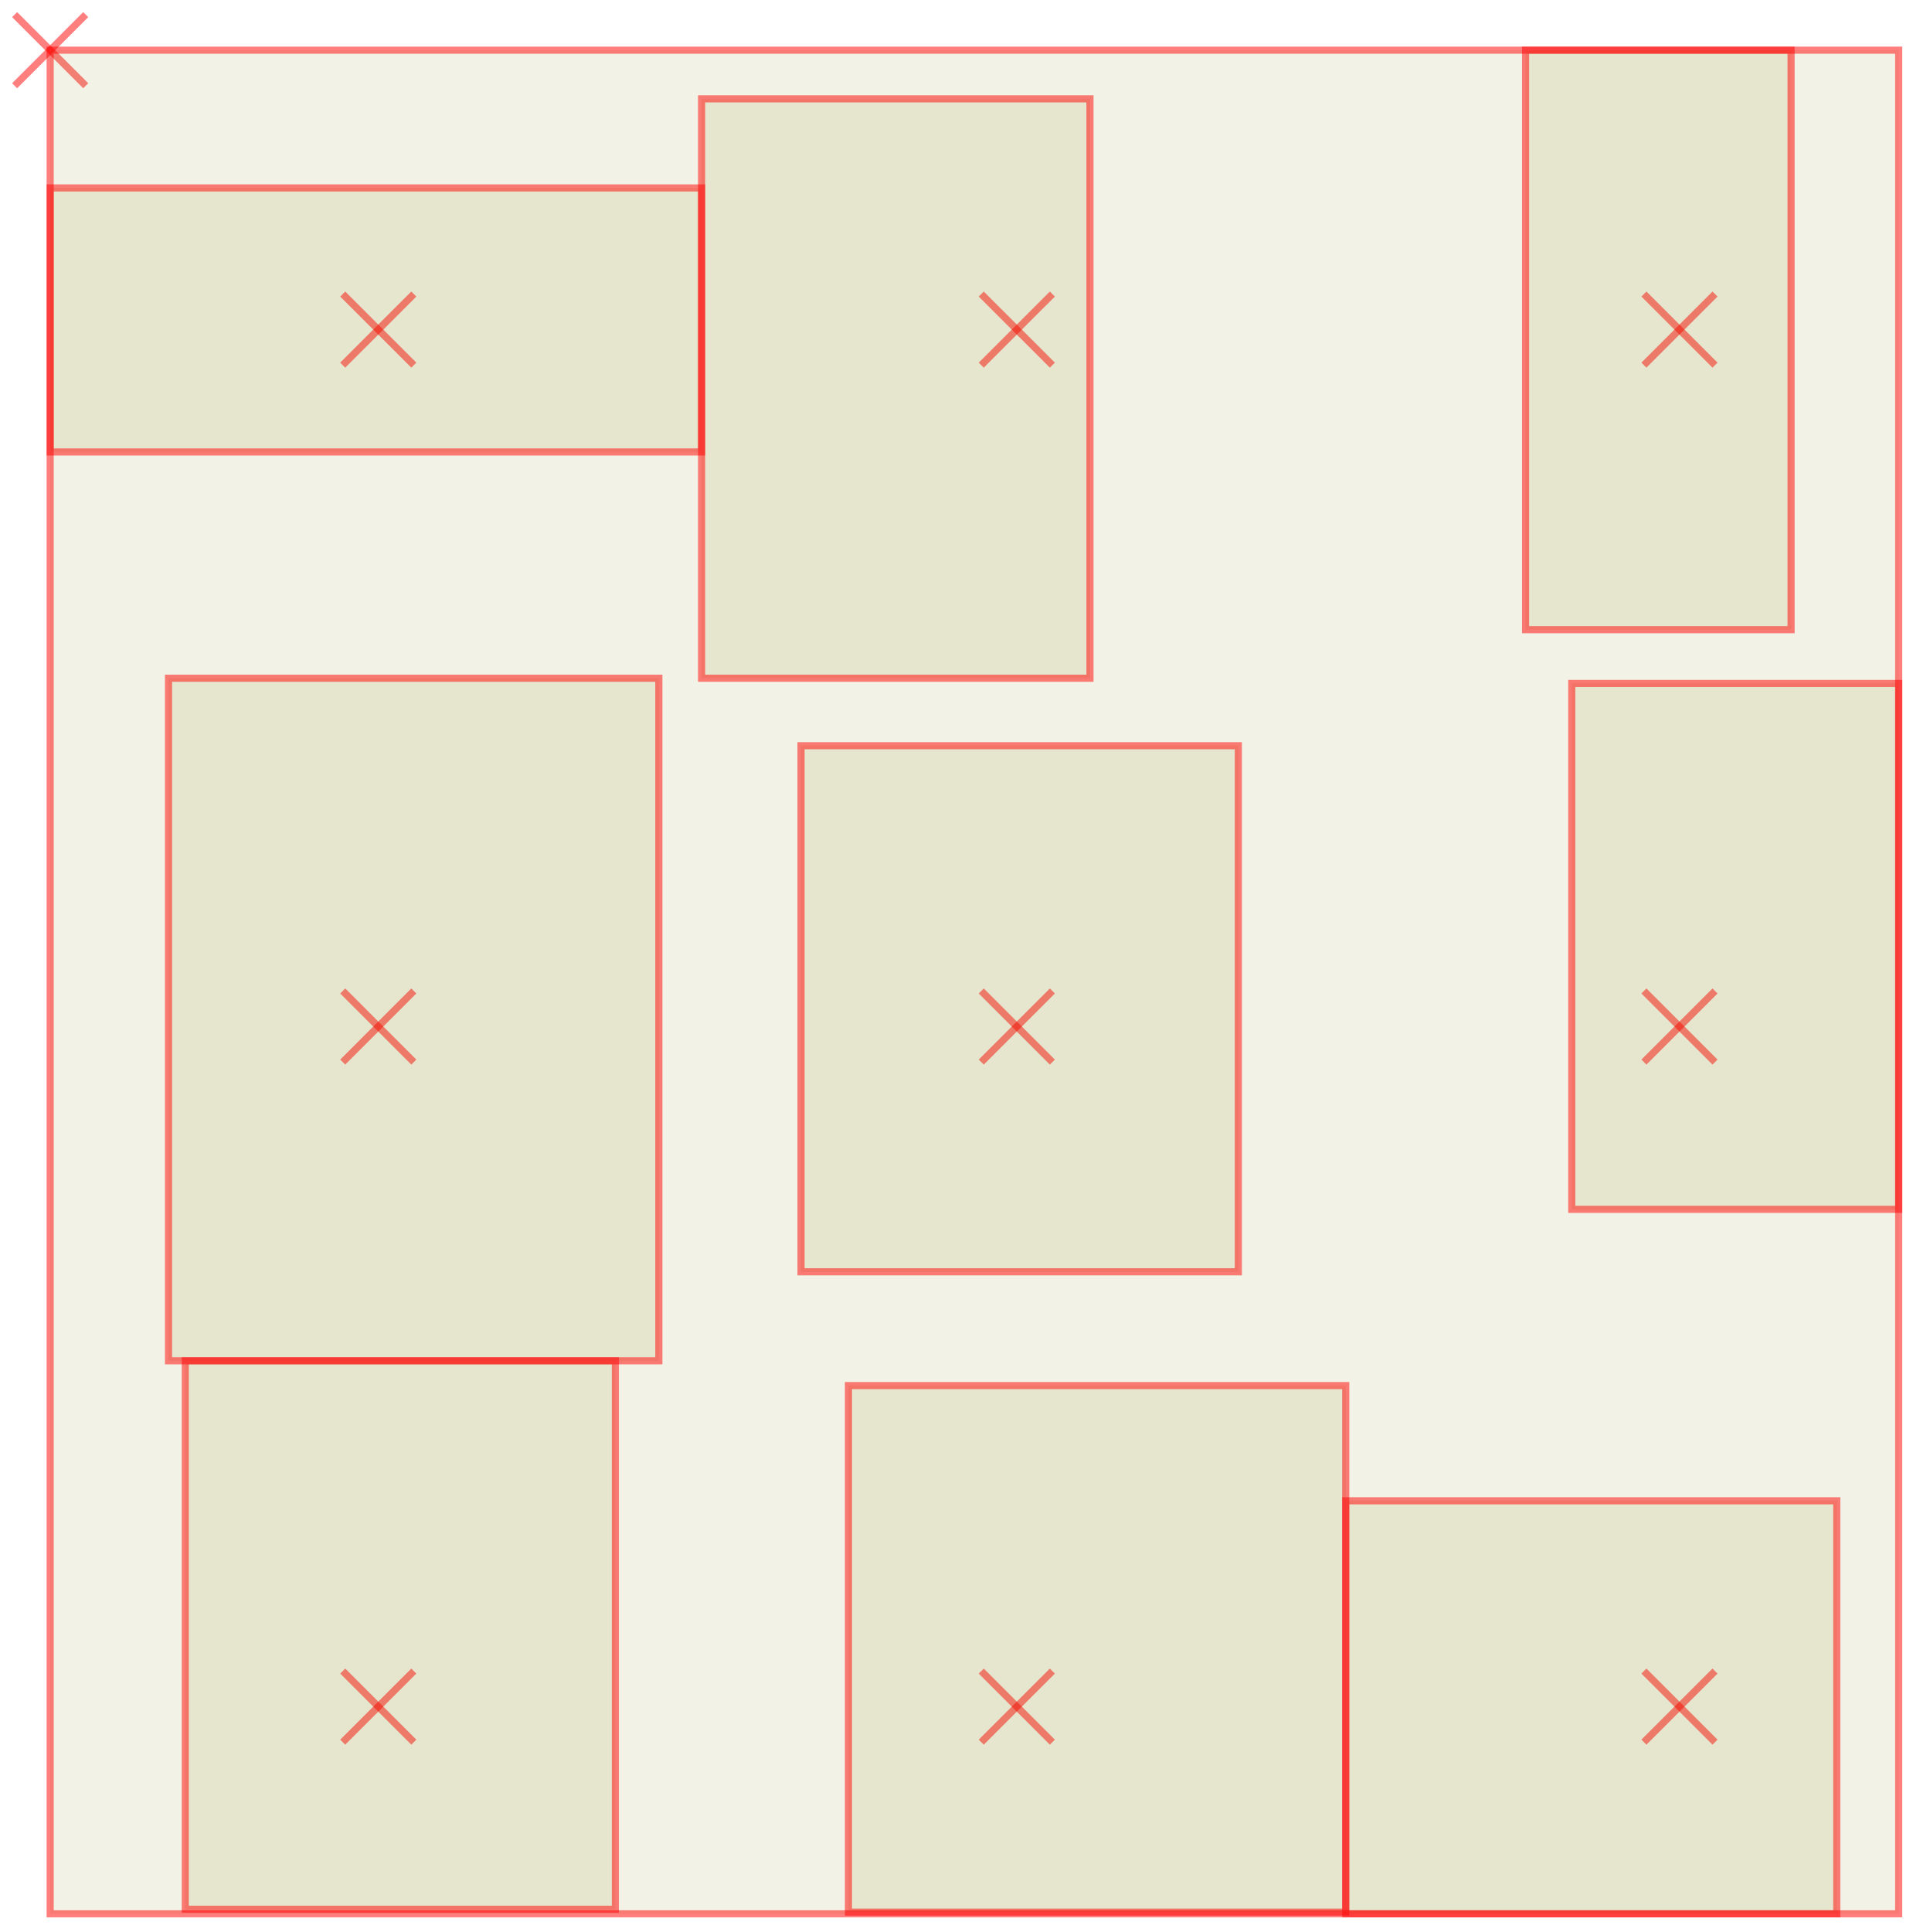
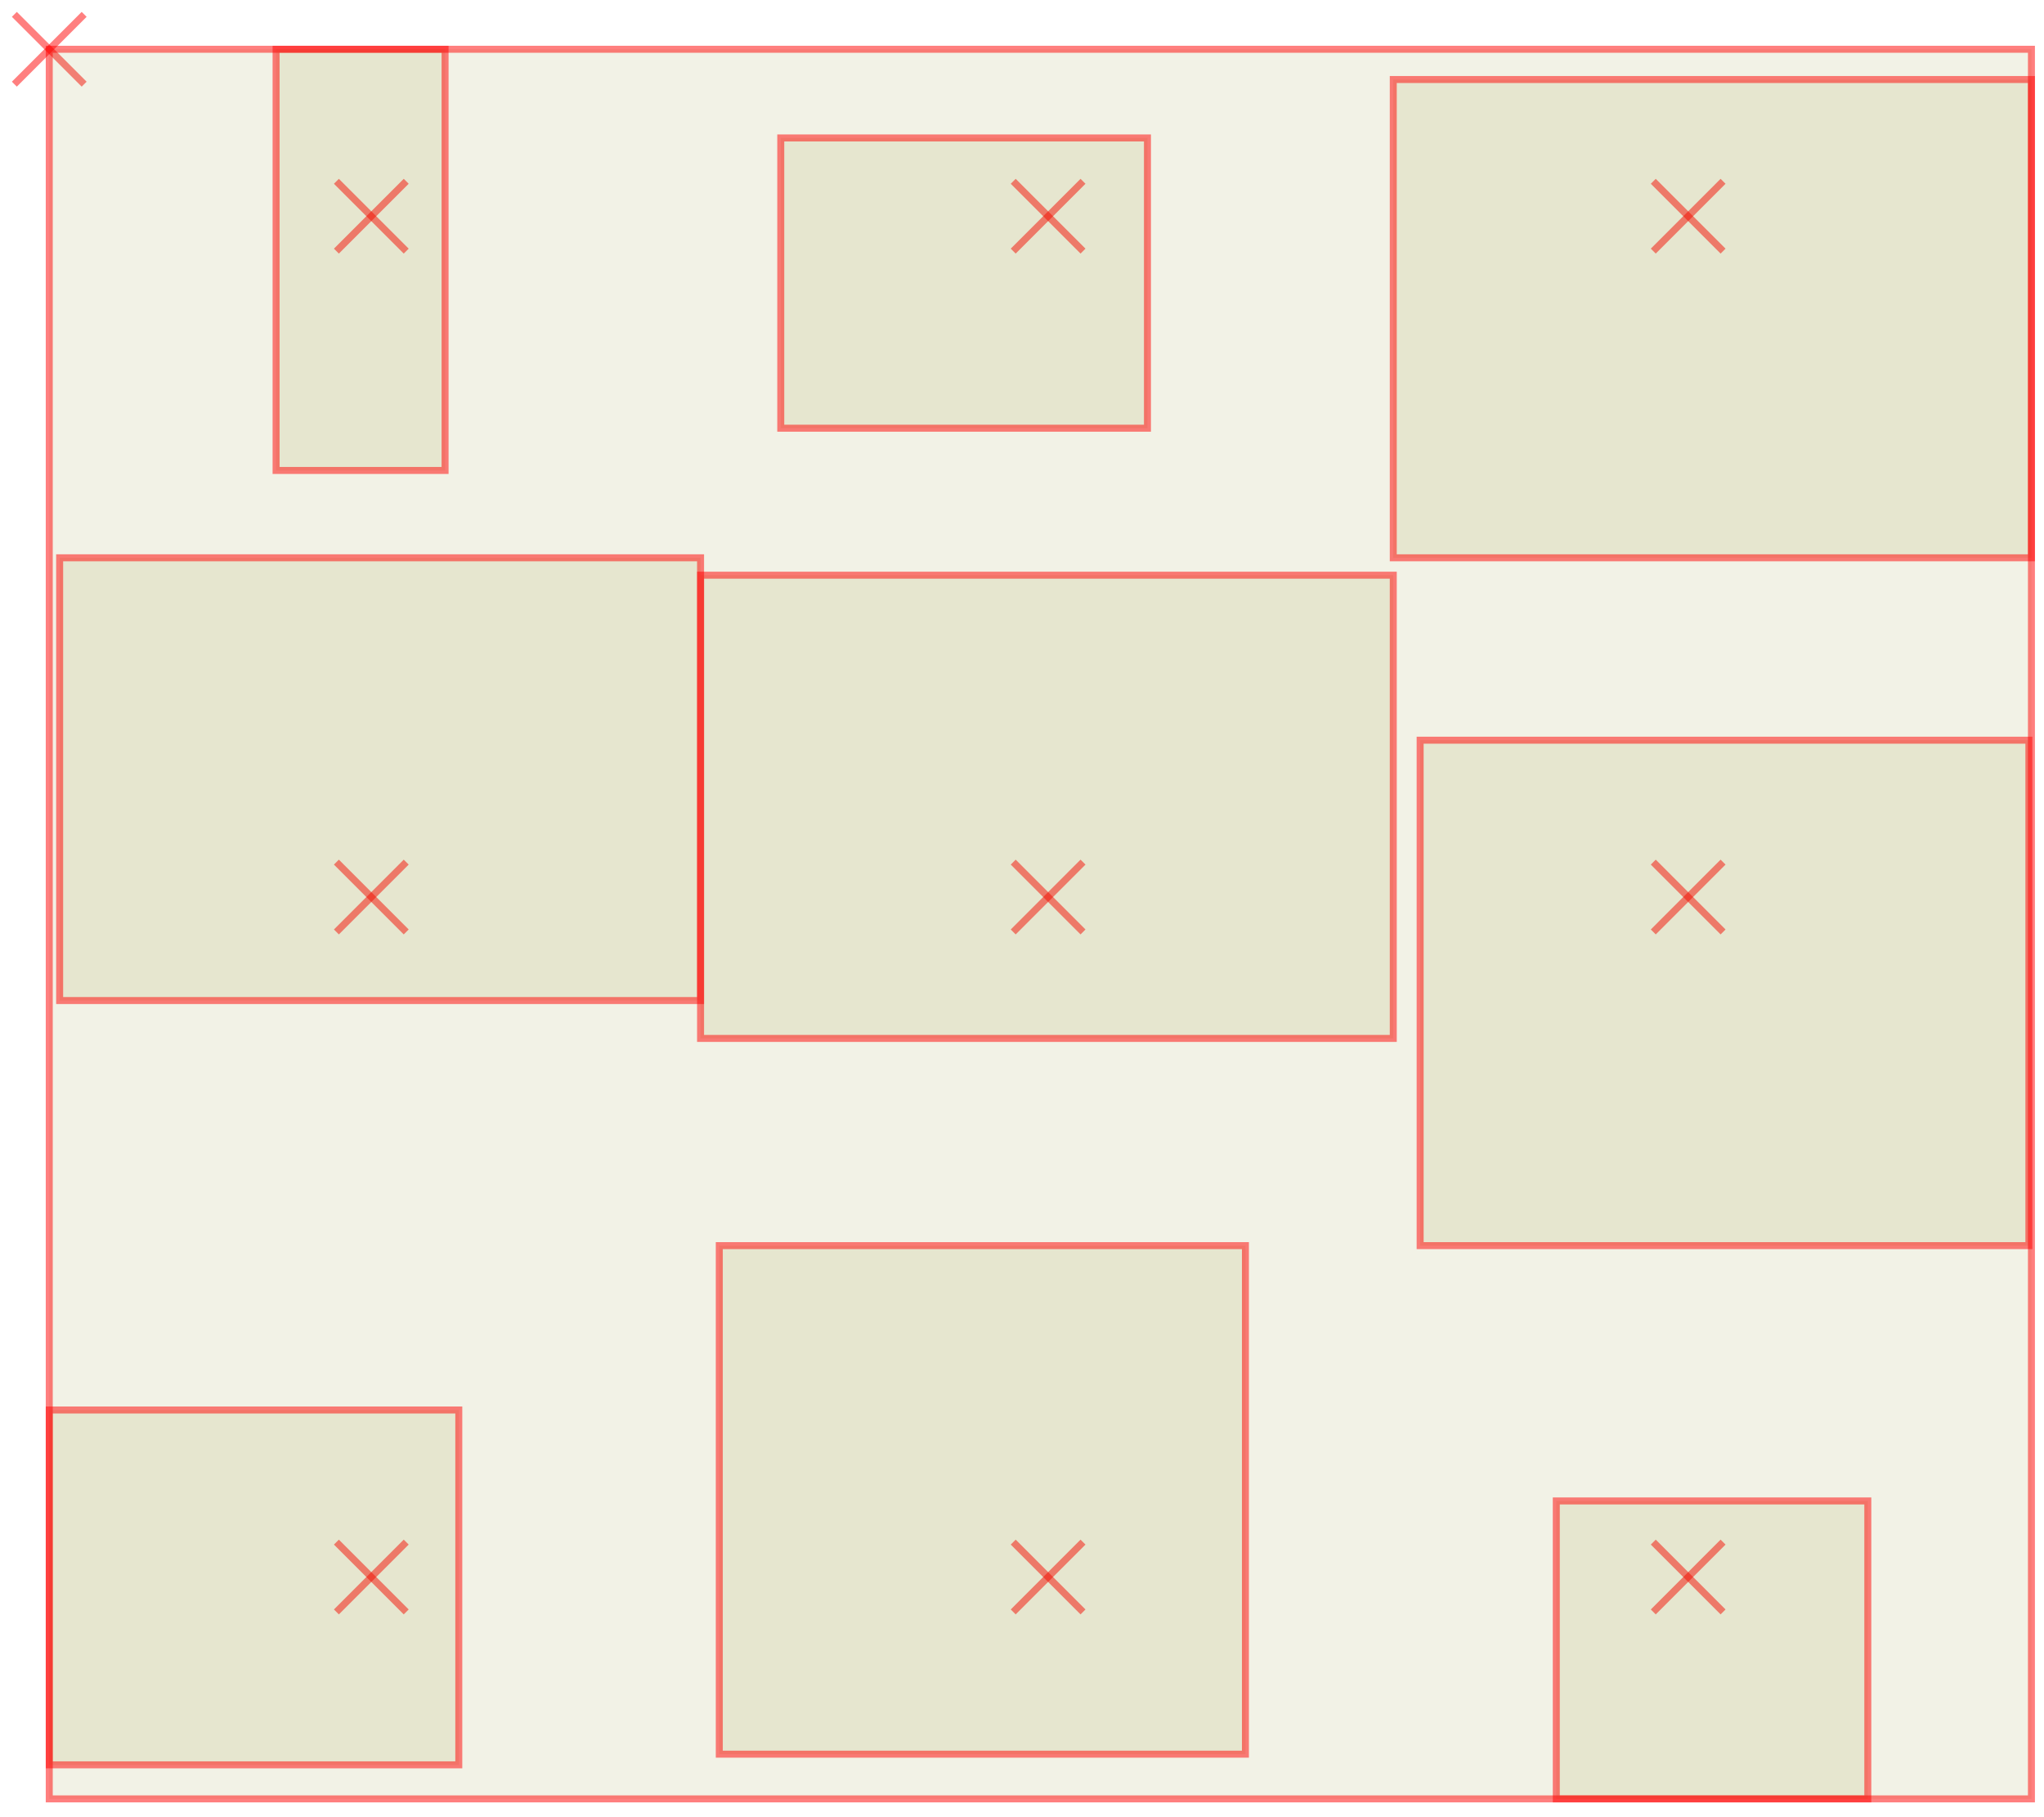
- <svg xmlns="http://www.w3.org/2000/svg" width="305pt" height="308pt" viewBox="0 0 305 308" version="1.1">
+ <svg xmlns="http://www.w3.org/2000/svg" width="332pt" height="295pt" viewBox="0 0 332 295" version="1.1">
  <g id="surface245">
    <path style="fill:none;stroke-width:0.567;stroke-linecap:butt;stroke-linejoin:miter;stroke:rgb(100%,0%,0%);stroke-opacity:0.5;stroke-miterlimit:10;" d="M -2.834 2.834 L 2.834 -2.834 " transform="matrix(2,0,0,2,8,8)" />
    <path style="fill:none;stroke-width:0.567;stroke-linecap:butt;stroke-linejoin:miter;stroke:rgb(100%,0%,0%);stroke-opacity:0.5;stroke-miterlimit:10;" d="M 2.834 2.834 L -2.834 -2.834 " transform="matrix(2,0,0,2,8,8)" />
-     <path style="fill-rule:nonzero;fill:rgb(50%,50%,0%);fill-opacity:0.1;stroke-width:0.567;stroke-linecap:butt;stroke-linejoin:miter;stroke:rgb(100%,0%,0%);stroke-opacity:0.5;stroke-miterlimit:10;" d="M 0 148.551 L 147.381 148.551 L 147.381 0 L 0 0 Z M 0 148.551 " transform="matrix(2,0,0,2,8,8)" />
-     <path style="fill:none;stroke-width:0.567;stroke-linecap:butt;stroke-linejoin:miter;stroke:rgb(100%,0%,0%);stroke-opacity:0.5;stroke-miterlimit:10;" d="M 23.326 25.105 L 28.994 19.438 " transform="matrix(2,0,0,2,8,8)" />
-     <path style="fill:none;stroke-width:0.567;stroke-linecap:butt;stroke-linejoin:miter;stroke:rgb(100%,0%,0%);stroke-opacity:0.5;stroke-miterlimit:10;" d="M 28.994 25.105 L 23.326 19.438 " transform="matrix(2,0,0,2,8,8)" />
-     <path style="fill-rule:nonzero;fill:rgb(50%,50%,0%);fill-opacity:0.1;stroke-width:0.567;stroke-linecap:butt;stroke-linejoin:miter;stroke:rgb(100%,0%,0%);stroke-opacity:0.5;stroke-miterlimit:10;" d="M 0 32.027 L 51.938 32.027 L 51.938 10.98 L 0 10.98 Z M 0 32.027 " transform="matrix(2,0,0,2,8,8)" />
-     <path style="fill:none;stroke-width:0.567;stroke-linecap:butt;stroke-linejoin:miter;stroke:rgb(100%,0%,0%);stroke-opacity:0.5;stroke-miterlimit:10;" d="M 74.234 25.105 L 79.904 19.438 " transform="matrix(2,0,0,2,8,8)" />
-     <path style="fill:none;stroke-width:0.567;stroke-linecap:butt;stroke-linejoin:miter;stroke:rgb(100%,0%,0%);stroke-opacity:0.5;stroke-miterlimit:10;" d="M 79.904 25.105 L 74.234 19.438 " transform="matrix(2,0,0,2,8,8)" />
-     <path style="fill-rule:nonzero;fill:rgb(50%,50%,0%);fill-opacity:0.1;stroke-width:0.567;stroke-linecap:butt;stroke-linejoin:miter;stroke:rgb(100%,0%,0%);stroke-opacity:0.5;stroke-miterlimit:10;" d="M 51.938 50.062 L 82.902 50.062 L 82.902 3.879 L 51.938 3.879 Z M 51.938 50.062 " transform="matrix(2,0,0,2,8,8)" />
-     <path style="fill:none;stroke-width:0.567;stroke-linecap:butt;stroke-linejoin:miter;stroke:rgb(100%,0%,0%);stroke-opacity:0.5;stroke-miterlimit:10;" d="M 127.068 25.105 L 132.736 19.438 " transform="matrix(2,0,0,2,8,8)" />
-     <path style="fill:none;stroke-width:0.567;stroke-linecap:butt;stroke-linejoin:miter;stroke:rgb(100%,0%,0%);stroke-opacity:0.5;stroke-miterlimit:10;" d="M 132.736 25.105 L 127.068 19.438 " transform="matrix(2,0,0,2,8,8)" />
-     <path style="fill-rule:nonzero;fill:rgb(50%,50%,0%);fill-opacity:0.1;stroke-width:0.567;stroke-linecap:butt;stroke-linejoin:miter;stroke:rgb(100%,0%,0%);stroke-opacity:0.5;stroke-miterlimit:10;" d="M 117.633 46.191 L 138.801 46.191 L 138.801 0 L 117.633 0 Z M 117.633 46.191 " transform="matrix(2,0,0,2,8,8)" />
-     <path style="fill:none;stroke-width:0.567;stroke-linecap:butt;stroke-linejoin:miter;stroke:rgb(100%,0%,0%);stroke-opacity:0.5;stroke-miterlimit:10;" d="M 23.326 80.66 L 28.994 74.99 " transform="matrix(2,0,0,2,8,8)" />
-     <path style="fill:none;stroke-width:0.567;stroke-linecap:butt;stroke-linejoin:miter;stroke:rgb(100%,0%,0%);stroke-opacity:0.5;stroke-miterlimit:10;" d="M 28.994 80.66 L 23.326 74.99 " transform="matrix(2,0,0,2,8,8)" />
-     <path style="fill-rule:nonzero;fill:rgb(50%,50%,0%);fill-opacity:0.1;stroke-width:0.567;stroke-linecap:butt;stroke-linejoin:miter;stroke:rgb(100%,0%,0%);stroke-opacity:0.5;stroke-miterlimit:10;" d="M 9.436 104.469 L 48.529 104.469 L 48.529 50.062 L 9.436 50.062 Z M 9.436 104.469 " transform="matrix(2,0,0,2,8,8)" />
-     <path style="fill:none;stroke-width:0.567;stroke-linecap:butt;stroke-linejoin:miter;stroke:rgb(100%,0%,0%);stroke-opacity:0.5;stroke-miterlimit:10;" d="M 74.234 80.66 L 79.904 74.99 " transform="matrix(2,0,0,2,8,8)" />
-     <path style="fill:none;stroke-width:0.567;stroke-linecap:butt;stroke-linejoin:miter;stroke:rgb(100%,0%,0%);stroke-opacity:0.5;stroke-miterlimit:10;" d="M 79.904 80.66 L 74.234 74.99 " transform="matrix(2,0,0,2,8,8)" />
-     <path style="fill-rule:nonzero;fill:rgb(50%,50%,0%);fill-opacity:0.1;stroke-width:0.567;stroke-linecap:butt;stroke-linejoin:miter;stroke:rgb(100%,0%,0%);stroke-opacity:0.5;stroke-miterlimit:10;" d="M 59.865 97.375 L 94.732 97.375 L 94.732 55.441 L 59.865 55.441 Z M 59.865 97.375 " transform="matrix(2,0,0,2,8,8)" />
-     <path style="fill:none;stroke-width:0.567;stroke-linecap:butt;stroke-linejoin:miter;stroke:rgb(100%,0%,0%);stroke-opacity:0.5;stroke-miterlimit:10;" d="M 127.068 80.66 L 132.736 74.99 " transform="matrix(2,0,0,2,8,8)" />
-     <path style="fill:none;stroke-width:0.567;stroke-linecap:butt;stroke-linejoin:miter;stroke:rgb(100%,0%,0%);stroke-opacity:0.5;stroke-miterlimit:10;" d="M 132.736 80.66 L 127.068 74.99 " transform="matrix(2,0,0,2,8,8)" />
-     <path style="fill-rule:nonzero;fill:rgb(50%,50%,0%);fill-opacity:0.1;stroke-width:0.567;stroke-linecap:butt;stroke-linejoin:miter;stroke:rgb(100%,0%,0%);stroke-opacity:0.5;stroke-miterlimit:10;" d="M 121.316 92.396 L 147.381 92.396 L 147.381 50.477 L 121.316 50.477 Z M 121.316 92.396 " transform="matrix(2,0,0,2,8,8)" />
-     <path style="fill:none;stroke-width:0.567;stroke-linecap:butt;stroke-linejoin:miter;stroke:rgb(100%,0%,0%);stroke-opacity:0.5;stroke-miterlimit:10;" d="M 23.326 134.869 L 28.994 129.201 " transform="matrix(2,0,0,2,8,8)" />
-     <path style="fill:none;stroke-width:0.567;stroke-linecap:butt;stroke-linejoin:miter;stroke:rgb(100%,0%,0%);stroke-opacity:0.5;stroke-miterlimit:10;" d="M 28.994 134.869 L 23.326 129.201 " transform="matrix(2,0,0,2,8,8)" />
-     <path style="fill-rule:nonzero;fill:rgb(50%,50%,0%);fill-opacity:0.1;stroke-width:0.567;stroke-linecap:butt;stroke-linejoin:miter;stroke:rgb(100%,0%,0%);stroke-opacity:0.5;stroke-miterlimit:10;" d="M 10.773 148.186 L 45.061 148.186 L 45.061 104.469 L 10.773 104.469 Z M 10.773 148.186 " transform="matrix(2,0,0,2,8,8)" />
-     <path style="fill:none;stroke-width:0.567;stroke-linecap:butt;stroke-linejoin:miter;stroke:rgb(100%,0%,0%);stroke-opacity:0.5;stroke-miterlimit:10;" d="M 74.234 134.869 L 79.904 129.201 " transform="matrix(2,0,0,2,8,8)" />
-     <path style="fill:none;stroke-width:0.567;stroke-linecap:butt;stroke-linejoin:miter;stroke:rgb(100%,0%,0%);stroke-opacity:0.5;stroke-miterlimit:10;" d="M 79.904 134.869 L 74.234 129.201 " transform="matrix(2,0,0,2,8,8)" />
-     <path style="fill-rule:nonzero;fill:rgb(50%,50%,0%);fill-opacity:0.1;stroke-width:0.567;stroke-linecap:butt;stroke-linejoin:miter;stroke:rgb(100%,0%,0%);stroke-opacity:0.5;stroke-miterlimit:10;" d="M 63.646 148.416 L 103.295 148.416 L 103.295 106.445 L 63.646 106.445 Z M 63.646 148.416 " transform="matrix(2,0,0,2,8,8)" />
-     <path style="fill:none;stroke-width:0.567;stroke-linecap:butt;stroke-linejoin:miter;stroke:rgb(100%,0%,0%);stroke-opacity:0.5;stroke-miterlimit:10;" d="M 127.068 134.869 L 132.736 129.201 " transform="matrix(2,0,0,2,8,8)" />
-     <path style="fill:none;stroke-width:0.567;stroke-linecap:butt;stroke-linejoin:miter;stroke:rgb(100%,0%,0%);stroke-opacity:0.5;stroke-miterlimit:10;" d="M 132.736 134.869 L 127.068 129.201 " transform="matrix(2,0,0,2,8,8)" />
-     <path style="fill-rule:nonzero;fill:rgb(50%,50%,0%);fill-opacity:0.1;stroke-width:0.567;stroke-linecap:butt;stroke-linejoin:miter;stroke:rgb(100%,0%,0%);stroke-opacity:0.5;stroke-miterlimit:10;" d="M 103.295 148.551 L 142.445 148.551 L 142.445 115.629 L 103.295 115.629 Z M 103.295 148.551 " transform="matrix(2,0,0,2,8,8)" />
+     <path style="fill-rule:nonzero;fill:rgb(50%,50%,0%);fill-opacity:0.1;stroke-width:0.567;stroke-linecap:butt;stroke-linejoin:miter;stroke:rgb(100%,0%,0%);stroke-opacity:0.5;stroke-miterlimit:10;" d="M 0 142.07 L 160.98 142.07 L 160.98 0 L 0 0 Z M 0 142.07 " transform="matrix(2,0,0,2,8,8)" />
+     <path style="fill:none;stroke-width:0.567;stroke-linecap:butt;stroke-linejoin:miter;stroke:rgb(100%,0%,0%);stroke-opacity:0.5;stroke-miterlimit:10;" d="M 23.32 16.391 L 28.99 10.721 " transform="matrix(2,0,0,2,8,8)" />
+     <path style="fill:none;stroke-width:0.567;stroke-linecap:butt;stroke-linejoin:miter;stroke:rgb(100%,0%,0%);stroke-opacity:0.5;stroke-miterlimit:10;" d="M 28.99 16.391 L 23.32 10.721 " transform="matrix(2,0,0,2,8,8)" />
+     <path style="fill-rule:nonzero;fill:rgb(50%,50%,0%);fill-opacity:0.1;stroke-width:0.567;stroke-linecap:butt;stroke-linejoin:miter;stroke:rgb(100%,0%,0%);stroke-opacity:0.5;stroke-miterlimit:10;" d="M 18.422 34.201 L 32.146 34.201 L 32.146 0 L 18.422 0 Z M 18.422 34.201 " transform="matrix(2,0,0,2,8,8)" />
+     <path style="fill:none;stroke-width:0.567;stroke-linecap:butt;stroke-linejoin:miter;stroke:rgb(100%,0%,0%);stroke-opacity:0.5;stroke-miterlimit:10;" d="M 78.287 16.391 L 83.955 10.721 " transform="matrix(2,0,0,2,8,8)" />
+     <path style="fill:none;stroke-width:0.567;stroke-linecap:butt;stroke-linejoin:miter;stroke:rgb(100%,0%,0%);stroke-opacity:0.5;stroke-miterlimit:10;" d="M 83.955 16.391 L 78.287 10.721 " transform="matrix(2,0,0,2,8,8)" />
+     <path style="fill-rule:nonzero;fill:rgb(50%,50%,0%);fill-opacity:0.1;stroke-width:0.567;stroke-linecap:butt;stroke-linejoin:miter;stroke:rgb(100%,0%,0%);stroke-opacity:0.5;stroke-miterlimit:10;" d="M 59.408 30.77 L 89.189 30.77 L 89.189 7.201 L 59.408 7.201 Z M 59.408 30.77 " transform="matrix(2,0,0,2,8,8)" />
+     <path style="fill:none;stroke-width:0.567;stroke-linecap:butt;stroke-linejoin:miter;stroke:rgb(100%,0%,0%);stroke-opacity:0.5;stroke-miterlimit:10;" d="M 130.268 16.391 L 135.936 10.721 " transform="matrix(2,0,0,2,8,8)" />
+     <path style="fill:none;stroke-width:0.567;stroke-linecap:butt;stroke-linejoin:miter;stroke:rgb(100%,0%,0%);stroke-opacity:0.5;stroke-miterlimit:10;" d="M 135.936 16.391 L 130.268 10.721 " transform="matrix(2,0,0,2,8,8)" />
+     <path style="fill-rule:nonzero;fill:rgb(50%,50%,0%);fill-opacity:0.1;stroke-width:0.567;stroke-linecap:butt;stroke-linejoin:miter;stroke:rgb(100%,0%,0%);stroke-opacity:0.5;stroke-miterlimit:10;" d="M 109.152 41.293 L 160.98 41.293 L 160.98 2.457 L 109.152 2.457 Z M 109.152 41.293 " transform="matrix(2,0,0,2,8,8)" />
+     <path style="fill:none;stroke-width:0.567;stroke-linecap:butt;stroke-linejoin:miter;stroke:rgb(100%,0%,0%);stroke-opacity:0.5;stroke-miterlimit:10;" d="M 23.32 71.674 L 28.99 66.004 " transform="matrix(2,0,0,2,8,8)" />
+     <path style="fill:none;stroke-width:0.567;stroke-linecap:butt;stroke-linejoin:miter;stroke:rgb(100%,0%,0%);stroke-opacity:0.5;stroke-miterlimit:10;" d="M 28.99 71.674 L 23.32 66.004 " transform="matrix(2,0,0,2,8,8)" />
+     <path style="fill-rule:nonzero;fill:rgb(50%,50%,0%);fill-opacity:0.1;stroke-width:0.567;stroke-linecap:butt;stroke-linejoin:miter;stroke:rgb(100%,0%,0%);stroke-opacity:0.5;stroke-miterlimit:10;" d="M 0.844 77.244 L 52.895 77.244 L 52.895 41.293 L 0.844 41.293 Z M 0.844 77.244 " transform="matrix(2,0,0,2,8,8)" />
+     <path style="fill:none;stroke-width:0.567;stroke-linecap:butt;stroke-linejoin:miter;stroke:rgb(100%,0%,0%);stroke-opacity:0.5;stroke-miterlimit:10;" d="M 78.287 71.674 L 83.955 66.004 " transform="matrix(2,0,0,2,8,8)" />
+     <path style="fill:none;stroke-width:0.567;stroke-linecap:butt;stroke-linejoin:miter;stroke:rgb(100%,0%,0%);stroke-opacity:0.5;stroke-miterlimit:10;" d="M 83.955 71.674 L 78.287 66.004 " transform="matrix(2,0,0,2,8,8)" />
+     <path style="fill-rule:nonzero;fill:rgb(50%,50%,0%);fill-opacity:0.1;stroke-width:0.567;stroke-linecap:butt;stroke-linejoin:miter;stroke:rgb(100%,0%,0%);stroke-opacity:0.5;stroke-miterlimit:10;" d="M 52.895 80.32 L 109.152 80.32 L 109.152 42.705 L 52.895 42.705 Z M 52.895 80.32 " transform="matrix(2,0,0,2,8,8)" />
+     <path style="fill:none;stroke-width:0.567;stroke-linecap:butt;stroke-linejoin:miter;stroke:rgb(100%,0%,0%);stroke-opacity:0.5;stroke-miterlimit:10;" d="M 130.268 71.674 L 135.936 66.004 " transform="matrix(2,0,0,2,8,8)" />
+     <path style="fill:none;stroke-width:0.567;stroke-linecap:butt;stroke-linejoin:miter;stroke:rgb(100%,0%,0%);stroke-opacity:0.5;stroke-miterlimit:10;" d="M 135.936 71.674 L 130.268 66.004 " transform="matrix(2,0,0,2,8,8)" />
+     <path style="fill-rule:nonzero;fill:rgb(50%,50%,0%);fill-opacity:0.1;stroke-width:0.567;stroke-linecap:butt;stroke-linejoin:miter;stroke:rgb(100%,0%,0%);stroke-opacity:0.5;stroke-miterlimit:10;" d="M 111.334 97.145 L 160.773 97.145 L 160.773 56.104 L 111.334 56.104 Z M 111.334 97.145 " transform="matrix(2,0,0,2,8,8)" />
+     <path style="fill:none;stroke-width:0.567;stroke-linecap:butt;stroke-linejoin:miter;stroke:rgb(100%,0%,0%);stroke-opacity:0.5;stroke-miterlimit:10;" d="M 23.32 126.889 L 28.99 121.219 " transform="matrix(2,0,0,2,8,8)" />
+     <path style="fill:none;stroke-width:0.567;stroke-linecap:butt;stroke-linejoin:miter;stroke:rgb(100%,0%,0%);stroke-opacity:0.5;stroke-miterlimit:10;" d="M 28.99 126.889 L 23.32 121.219 " transform="matrix(2,0,0,2,8,8)" />
+     <path style="fill-rule:nonzero;fill:rgb(50%,50%,0%);fill-opacity:0.1;stroke-width:0.567;stroke-linecap:butt;stroke-linejoin:miter;stroke:rgb(100%,0%,0%);stroke-opacity:0.5;stroke-miterlimit:10;" d="M 0 139.305 L 33.26 139.305 L 33.26 110.492 L 0 110.492 Z M 0 139.305 " transform="matrix(2,0,0,2,8,8)" />
+     <path style="fill:none;stroke-width:0.567;stroke-linecap:butt;stroke-linejoin:miter;stroke:rgb(100%,0%,0%);stroke-opacity:0.5;stroke-miterlimit:10;" d="M 78.287 126.889 L 83.955 121.219 " transform="matrix(2,0,0,2,8,8)" />
+     <path style="fill:none;stroke-width:0.567;stroke-linecap:butt;stroke-linejoin:miter;stroke:rgb(100%,0%,0%);stroke-opacity:0.5;stroke-miterlimit:10;" d="M 83.955 126.889 L 78.287 121.219 " transform="matrix(2,0,0,2,8,8)" />
+     <path style="fill-rule:nonzero;fill:rgb(50%,50%,0%);fill-opacity:0.1;stroke-width:0.567;stroke-linecap:butt;stroke-linejoin:miter;stroke:rgb(100%,0%,0%);stroke-opacity:0.5;stroke-miterlimit:10;" d="M 54.416 138.439 L 97.145 138.439 L 97.145 97.145 L 54.416 97.145 Z M 54.416 138.439 " transform="matrix(2,0,0,2,8,8)" />
+     <path style="fill:none;stroke-width:0.567;stroke-linecap:butt;stroke-linejoin:miter;stroke:rgb(100%,0%,0%);stroke-opacity:0.5;stroke-miterlimit:10;" d="M 130.268 126.889 L 135.936 121.219 " transform="matrix(2,0,0,2,8,8)" />
+     <path style="fill:none;stroke-width:0.567;stroke-linecap:butt;stroke-linejoin:miter;stroke:rgb(100%,0%,0%);stroke-opacity:0.5;stroke-miterlimit:10;" d="M 135.936 126.889 L 130.268 121.219 " transform="matrix(2,0,0,2,8,8)" />
+     <path style="fill-rule:nonzero;fill:rgb(50%,50%,0%);fill-opacity:0.1;stroke-width:0.567;stroke-linecap:butt;stroke-linejoin:miter;stroke:rgb(100%,0%,0%);stroke-opacity:0.5;stroke-miterlimit:10;" d="M 122.391 142.07 L 147.691 142.07 L 147.691 117.877 L 122.391 117.877 Z M 122.391 142.07 " transform="matrix(2,0,0,2,8,8)" />
  </g>
</svg>
